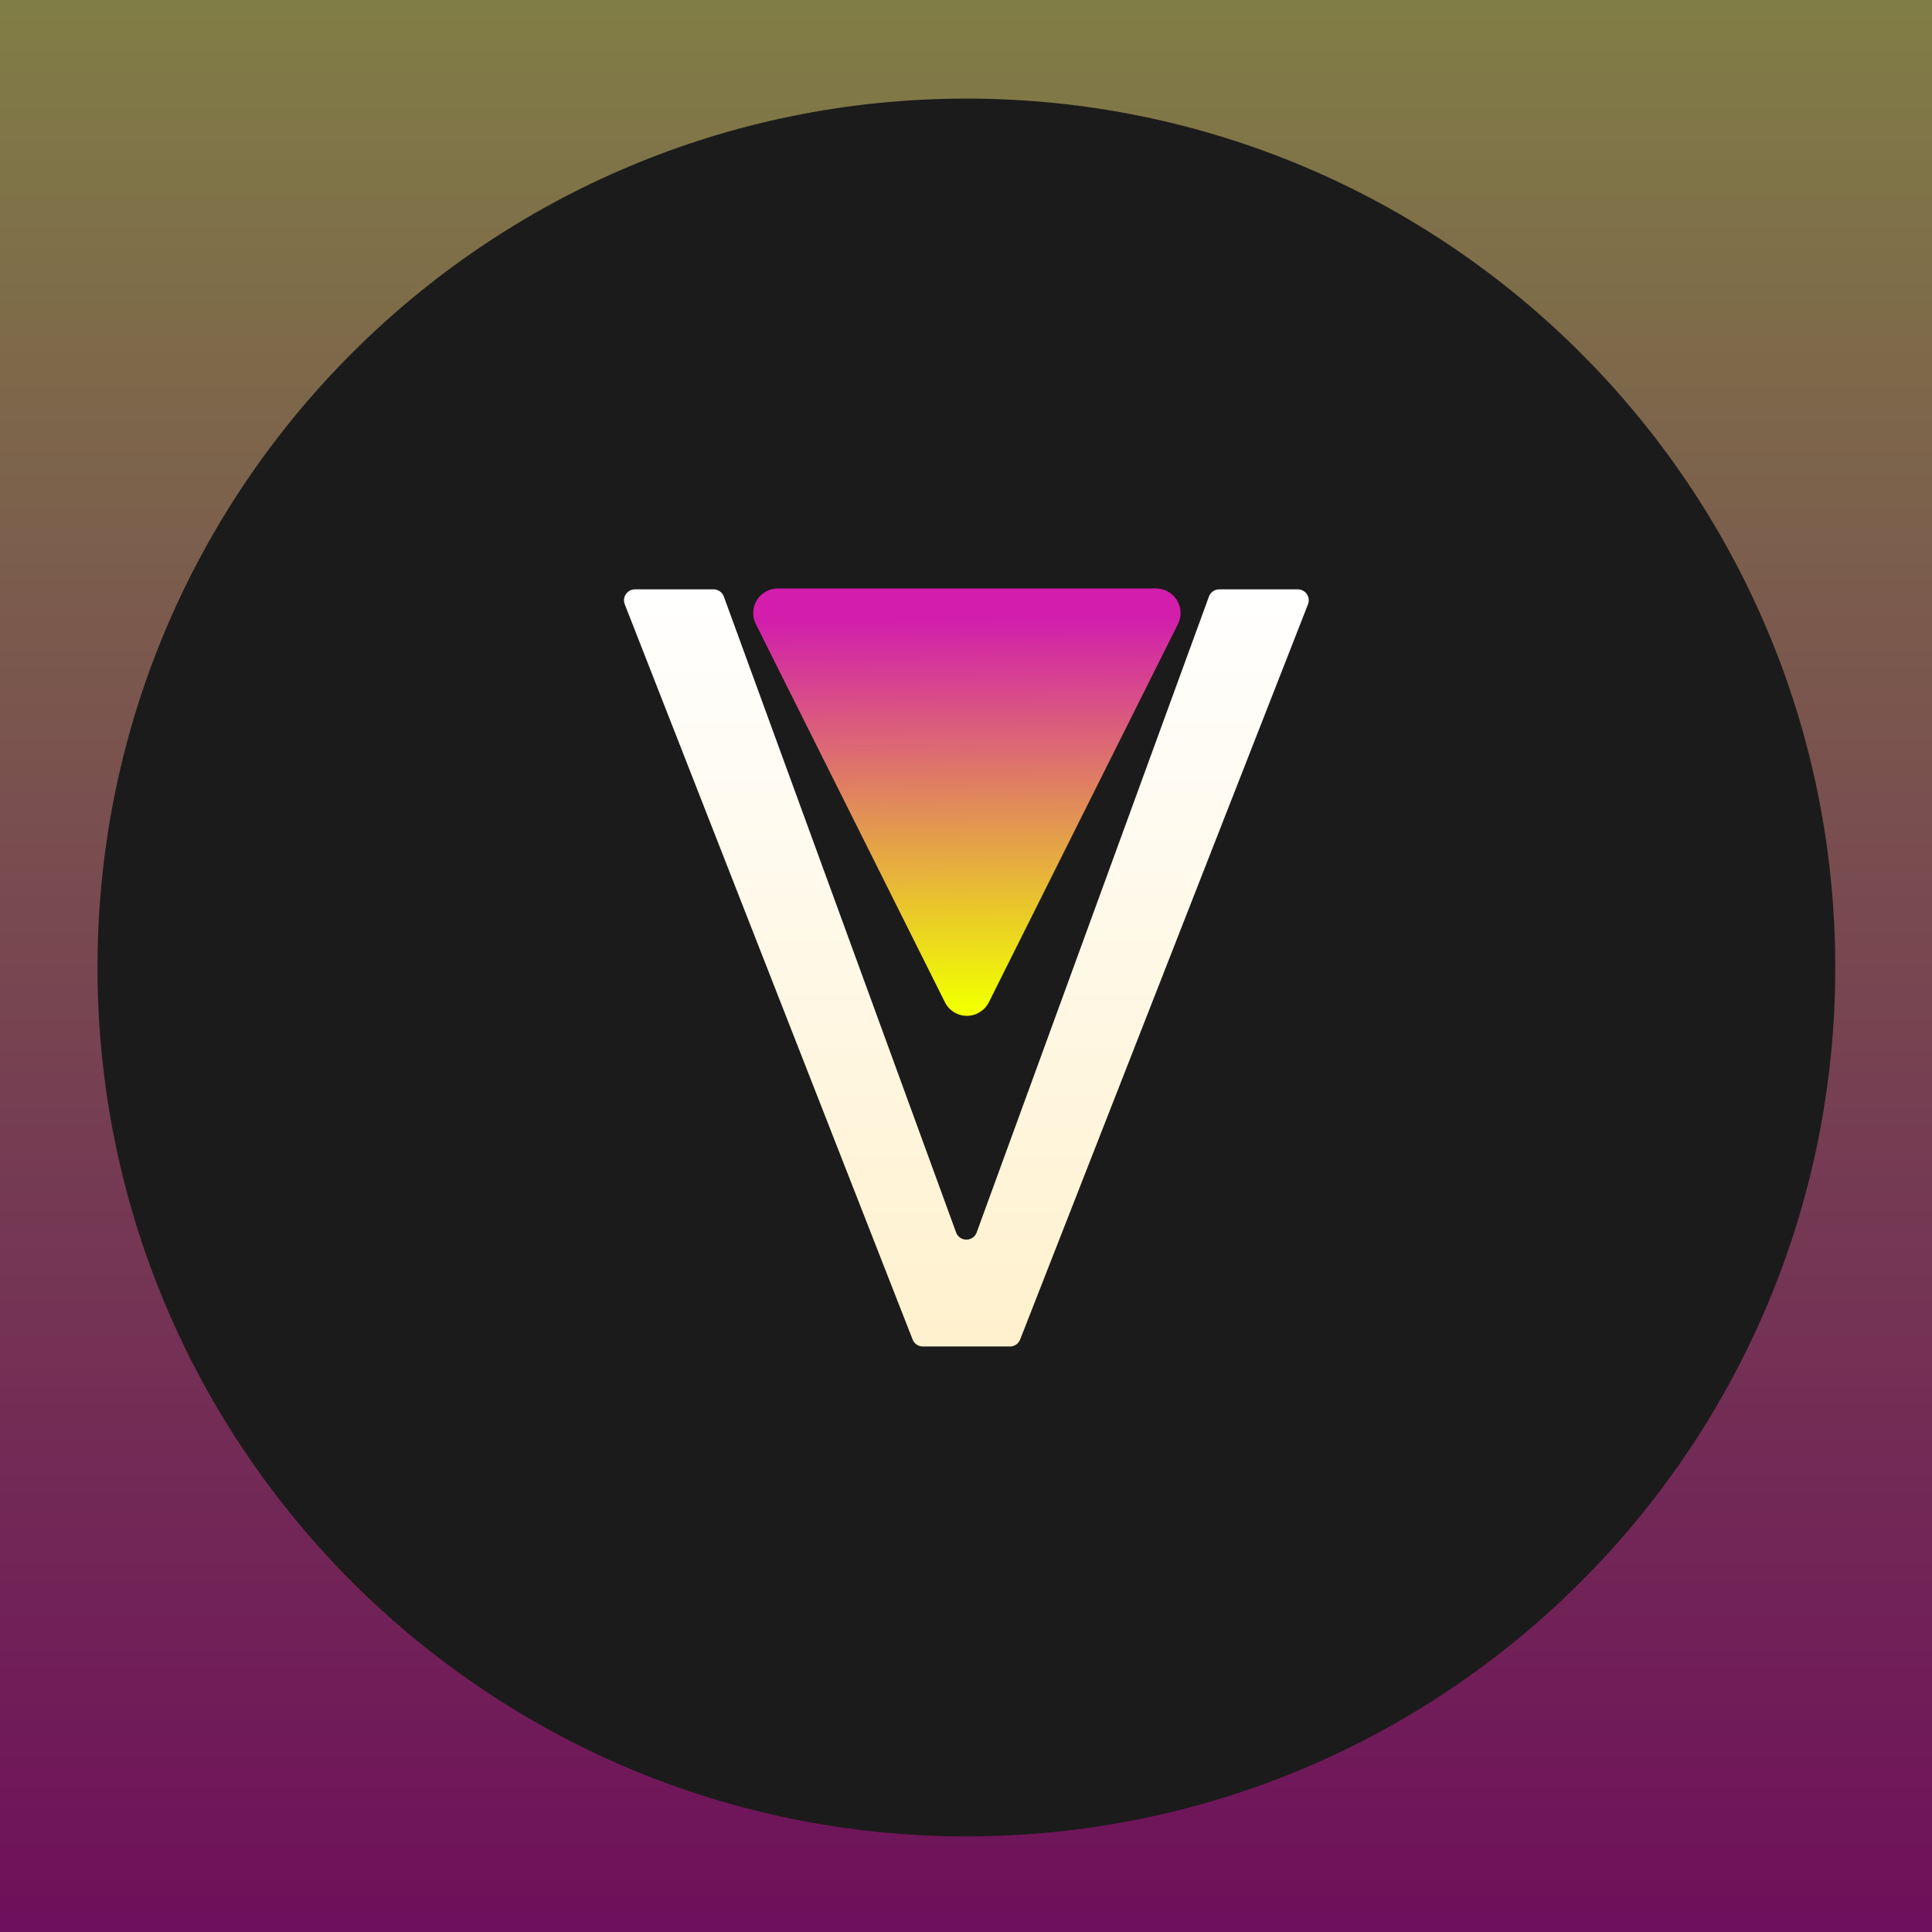
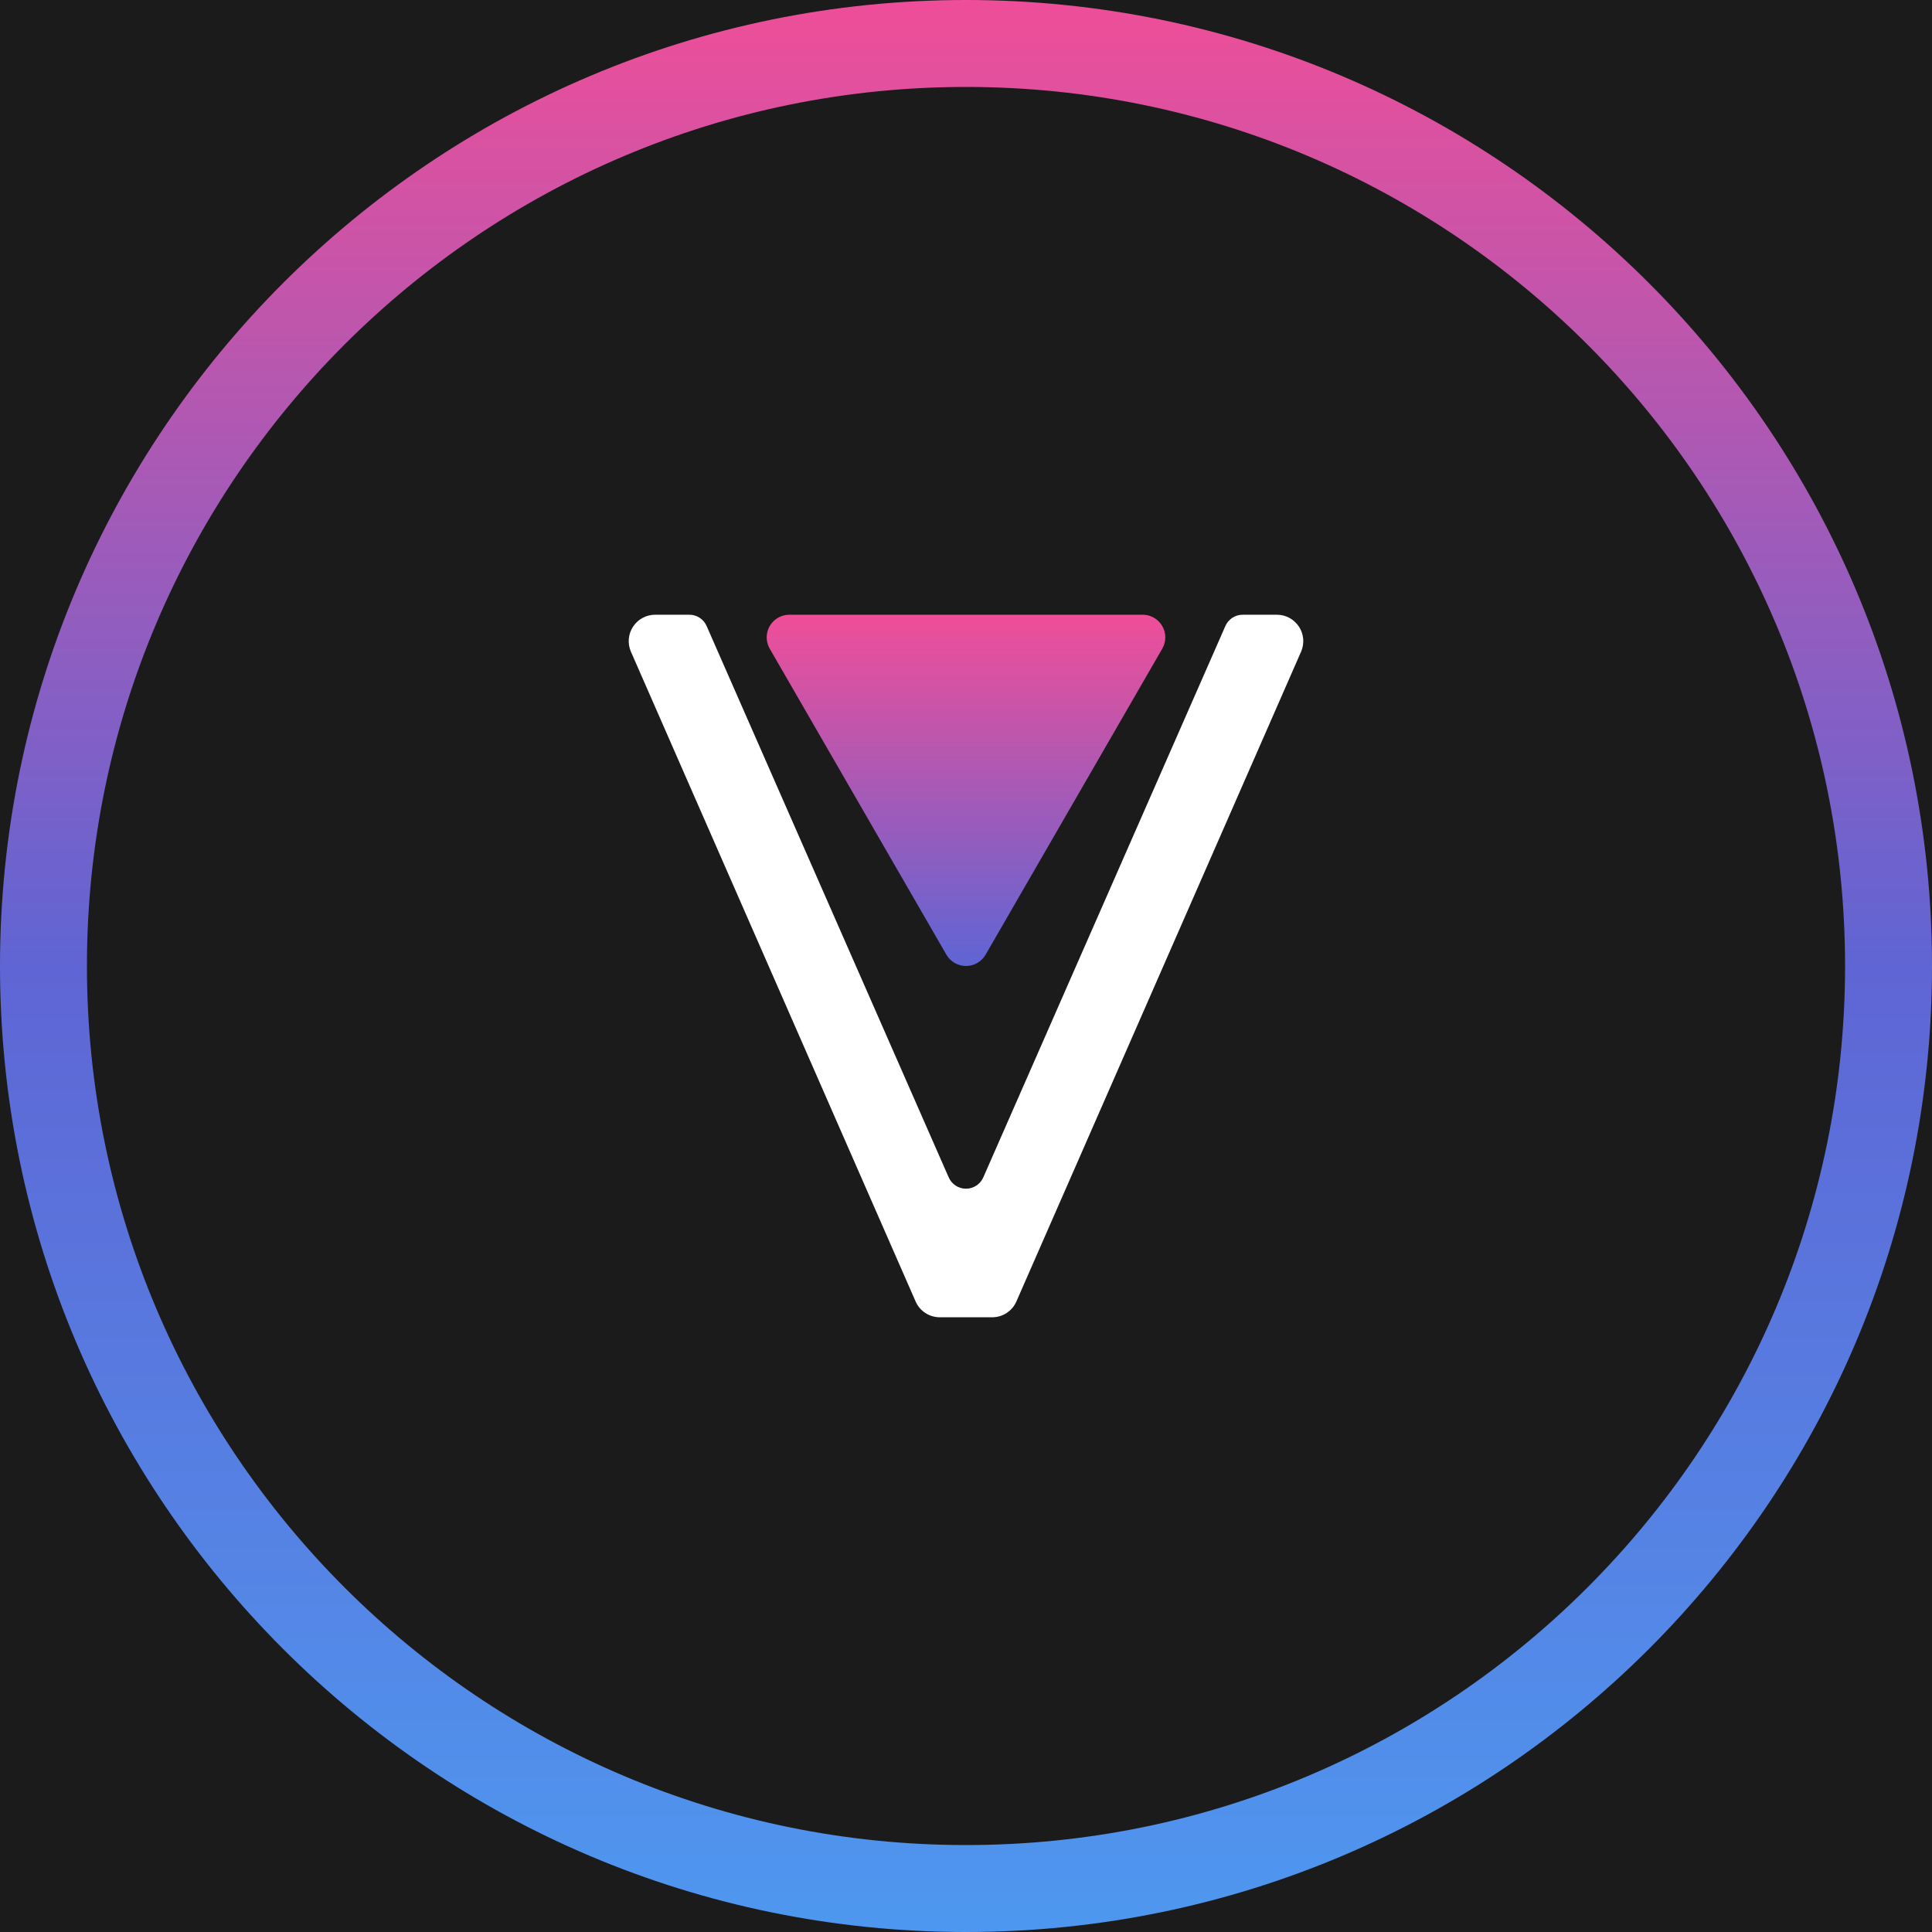
- <svg xmlns="http://www.w3.org/2000/svg" width="100%" height="100%" viewBox="0 0 1920 1920" version="1.1" xml:space="preserve" style="fill-rule:evenodd;clip-rule:evenodd;stroke-linejoin:round;stroke-miterlimit:2;">
+ <svg xmlns="http://www.w3.org/2000/svg" width="100%" height="100%" viewBox="0 0 800 800" version="1.1" xml:space="preserve" style="fill-rule:evenodd;clip-rule:evenodd;stroke-linejoin:round;stroke-miterlimit:2;">
  <g id="Logo">
-     <rect id="Background" x="0" y="0" width="1920" height="1920" style="fill:url(#_Linear1);" />
-     <circle id="Fill" cx="960.383" cy="961.475" r="863.491" style="fill:#1c1b1b;" />
+     <rect id="Background" x="0" y="0" width="800" height="800" style="fill:#1b1b1b;" />
+     <g id="Ring">
+       <circle id="Ring-Background" cx="400" cy="400" r="400" style="fill:#1b1b1b;" />
+       <path id="Ring1" d="M400,0c220.766,0 400,179.234 400,400c-0,220.766 -179.234,400 -400,400c-220.766,-0 -400,-179.234 -400,-400c0,-220.766 179.234,-400 400,-400Zm-0,36c200.897,-0 364,163.103 364,364c0,200.897 -163.103,364 -364,364c-200.897,0 -364,-163.103 -364,-364c-0,-200.897 163.103,-364 364,-364Z" style="fill:url(#_Linear1);" />
+     </g>
    <g id="Shape">
-       <path id="Arc" d="M1211.66,585.689c-4.576,-0 -8.664,2.859 -10.234,7.157l-230.814,631.918c-3.485,9.543 -16.983,9.543 -20.468,-0l-230.814,-631.918c-1.57,-4.298 -5.659,-7.157 -10.234,-7.157l-78.066,-0c-7.675,-0 -12.944,7.722 -10.146,14.868l286.078,730.646c1.635,4.175 5.661,6.923 10.146,6.923l86.541,-0c4.484,-0 8.51,-2.748 10.145,-6.923l286.078,-730.646c2.798,-7.146 -2.472,-14.868 -10.145,-14.868l-78.067,-0Z" style="fill:url(#_Linear2);fill-rule:nonzero;" />
-       <path id="Diamond" d="M982.707,996.04c-4.133,8.266 -12.582,13.488 -21.824,13.488c-9.242,-0 -17.691,-5.222 -21.824,-13.488c-44.902,-89.805 -146.858,-293.715 -187.952,-375.903c-3.782,-7.564 -3.377,-16.547 1.068,-23.74c4.446,-7.194 12.3,-11.572 20.756,-11.572c86.081,-0 289.823,-0 375.903,-0c8.457,-0 16.31,4.378 20.756,11.572c4.446,7.193 4.85,16.176 1.068,23.74c-41.094,82.188 -143.049,286.098 -187.951,375.903Z" style="fill:url(#_Linear3);" />
+       <path id="V-Shape" d="M538.74,269.872c1.481,-3.382 1.157,-7.283 -0.863,-10.373c-2.021,-3.091 -5.464,-4.954 -9.156,-4.954c-5.148,0 -10.435,0 -14.165,0c-3.1,0 -5.907,1.834 -7.153,4.672c-12.468,28.396 -78.273,178.273 -100.25,228.328c-1.246,2.838 -4.053,4.671 -7.154,4.671c-3.1,0 -5.907,-1.833 -7.153,-4.671c-21.977,-50.055 -87.782,-199.932 -100.25,-228.328c-1.246,-2.838 -4.053,-4.672 -7.153,-4.672c-3.73,0 -9.017,0 -14.164,0c-3.693,0 -7.135,1.863 -9.156,4.954c-2.02,3.09 -2.344,6.991 -0.863,10.373c23.557,53.766 101.872,232.519 117.871,269.034c1.743,3.979 5.674,6.549 10.018,6.549c6.293,-0 15.408,-0 21.701,-0c4.344,-0 8.275,-2.57 10.018,-6.549c15.999,-36.515 94.315,-215.268 117.872,-269.034Z" style="fill:#fff;" />
+       <path id="Diamond" d="M408.119,395.312c-1.675,2.901 -4.77,4.688 -8.119,4.688c-3.349,-0 -6.444,-1.787 -8.119,-4.688c-16.997,-29.44 -56.156,-97.264 -73.153,-126.704c-1.675,-2.901 -1.675,-6.474 0,-9.375c1.675,-2.901 4.77,-4.688 8.119,-4.688c33.995,0 112.311,0 146.306,0c3.349,0 6.444,1.787 8.119,4.688c1.675,2.901 1.675,6.474 -0,9.375c-16.997,29.44 -56.156,97.264 -73.153,126.704Z" style="fill:url(#_Linear2);" />
    </g>
  </g>
  <defs>
-     <linearGradient id="_Linear1" x1="0" y1="0" x2="1" y2="0" gradientUnits="userSpaceOnUse" gradientTransform="matrix(1.17554e-13,1919.81,-1919.81,1.17554e-13,960,0.194008)">
-       <stop offset="0" style="stop-color:#817e46;stop-opacity:1" />
-       <stop offset="1" style="stop-color:#6e0f5b;stop-opacity:1" />
+     <linearGradient id="_Linear1" x1="0" y1="0" x2="1" y2="0" gradientUnits="userSpaceOnUse" gradientTransform="matrix(4.89859e-14,800,-800,4.89859e-14,400.001,3.31681e-10)">
+       <stop offset="0" style="stop-color:#f04e98;stop-opacity:1" />
+       <stop offset="0.5" style="stop-color:#5f65d4;stop-opacity:1" />
+       <stop offset="1" style="stop-color:#4e98f0;stop-opacity:1" />
    </linearGradient>
-     <linearGradient id="_Linear2" x1="0" y1="0" x2="1" y2="0" gradientUnits="userSpaceOnUse" gradientTransform="matrix(0,-752.437,752.437,-0,960.383,1338.13)">
-       <stop offset="0" style="stop-color:#fff1cd;stop-opacity:1" />
-       <stop offset="1" style="stop-color:#fff;stop-opacity:1" />
-     </linearGradient>
-     <linearGradient id="_Linear3" x1="0" y1="0" x2="1" y2="0" gradientUnits="userSpaceOnUse" gradientTransform="matrix(2.77787,383.335,-383.335,2.77787,957.661,614.234)">
-       <stop offset="0" style="stop-color:#d21dad;stop-opacity:1" />
-       <stop offset="1" style="stop-color:#f1ff00;stop-opacity:1" />
+     <linearGradient id="_Linear2" x1="0" y1="0" x2="1" y2="0" gradientUnits="userSpaceOnUse" gradientTransform="matrix(1.77155e-14,289.317,-282.535,1.73003e-14,400,254.545)">
+       <stop offset="0" style="stop-color:#f04e98;stop-opacity:1" />
+       <stop offset="0.5" style="stop-color:#5f65d4;stop-opacity:1" />
+       <stop offset="1" style="stop-color:#4e98f0;stop-opacity:1" />
    </linearGradient>
  </defs>
</svg>
